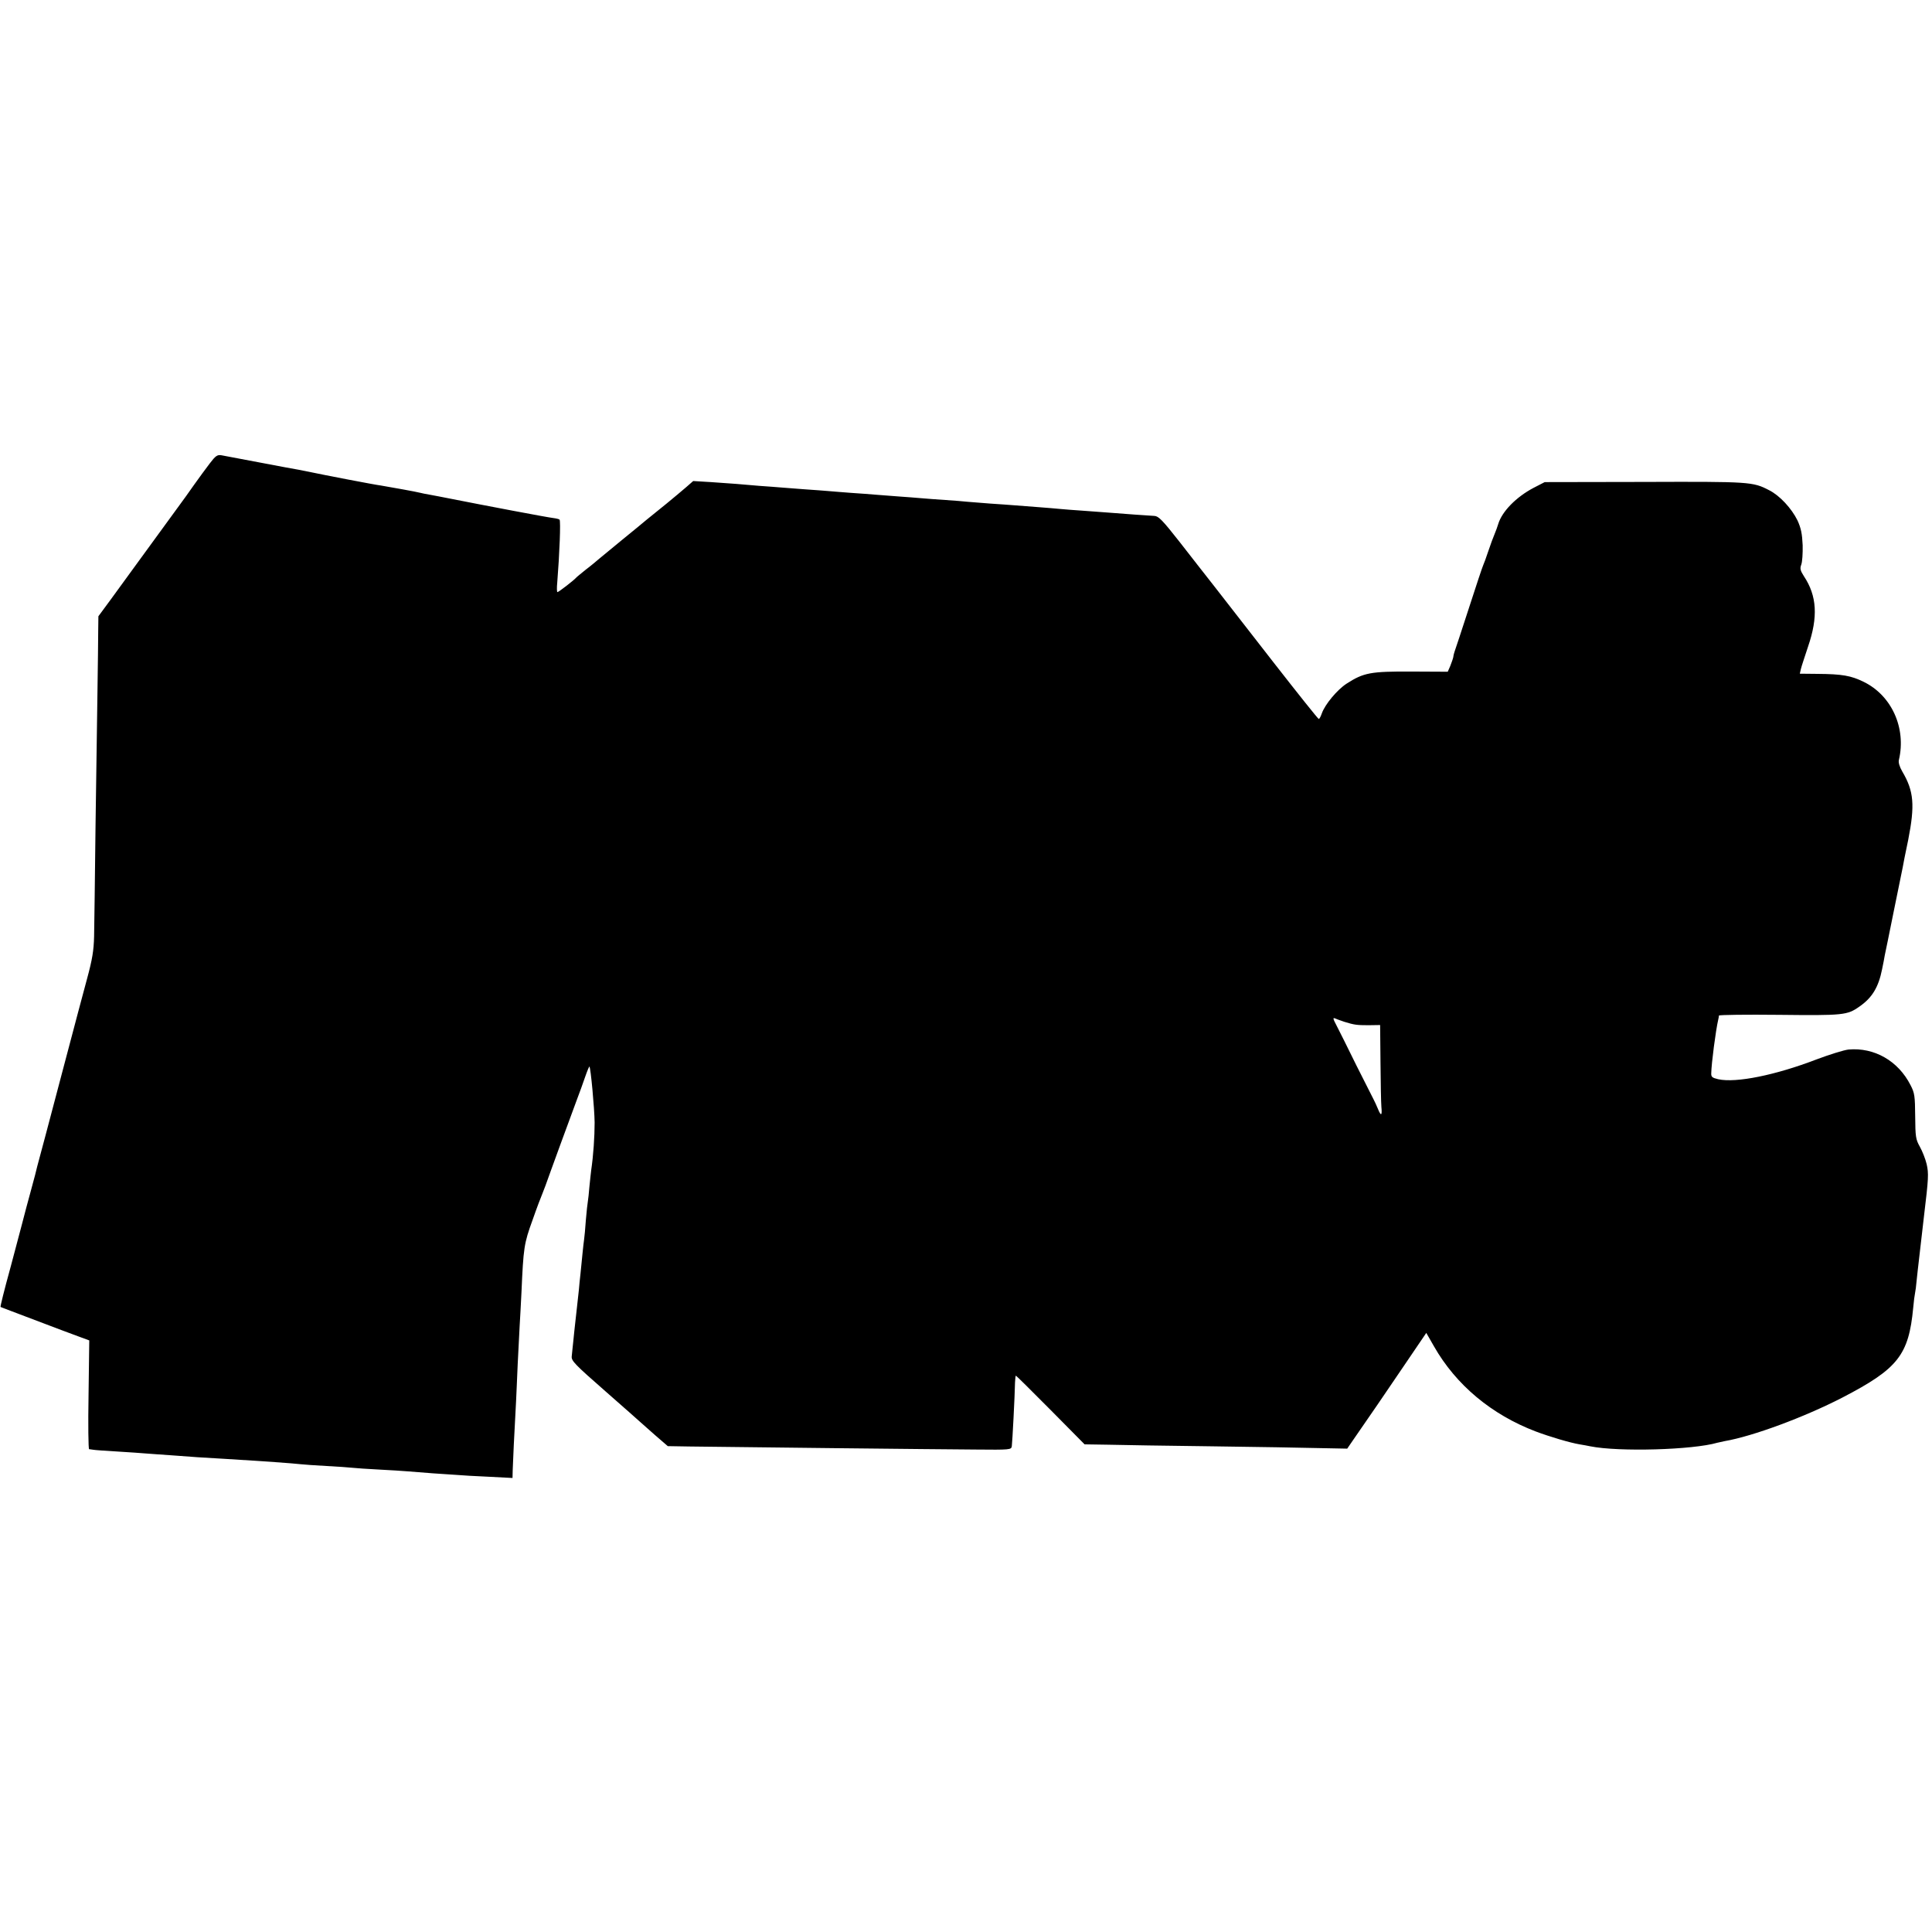
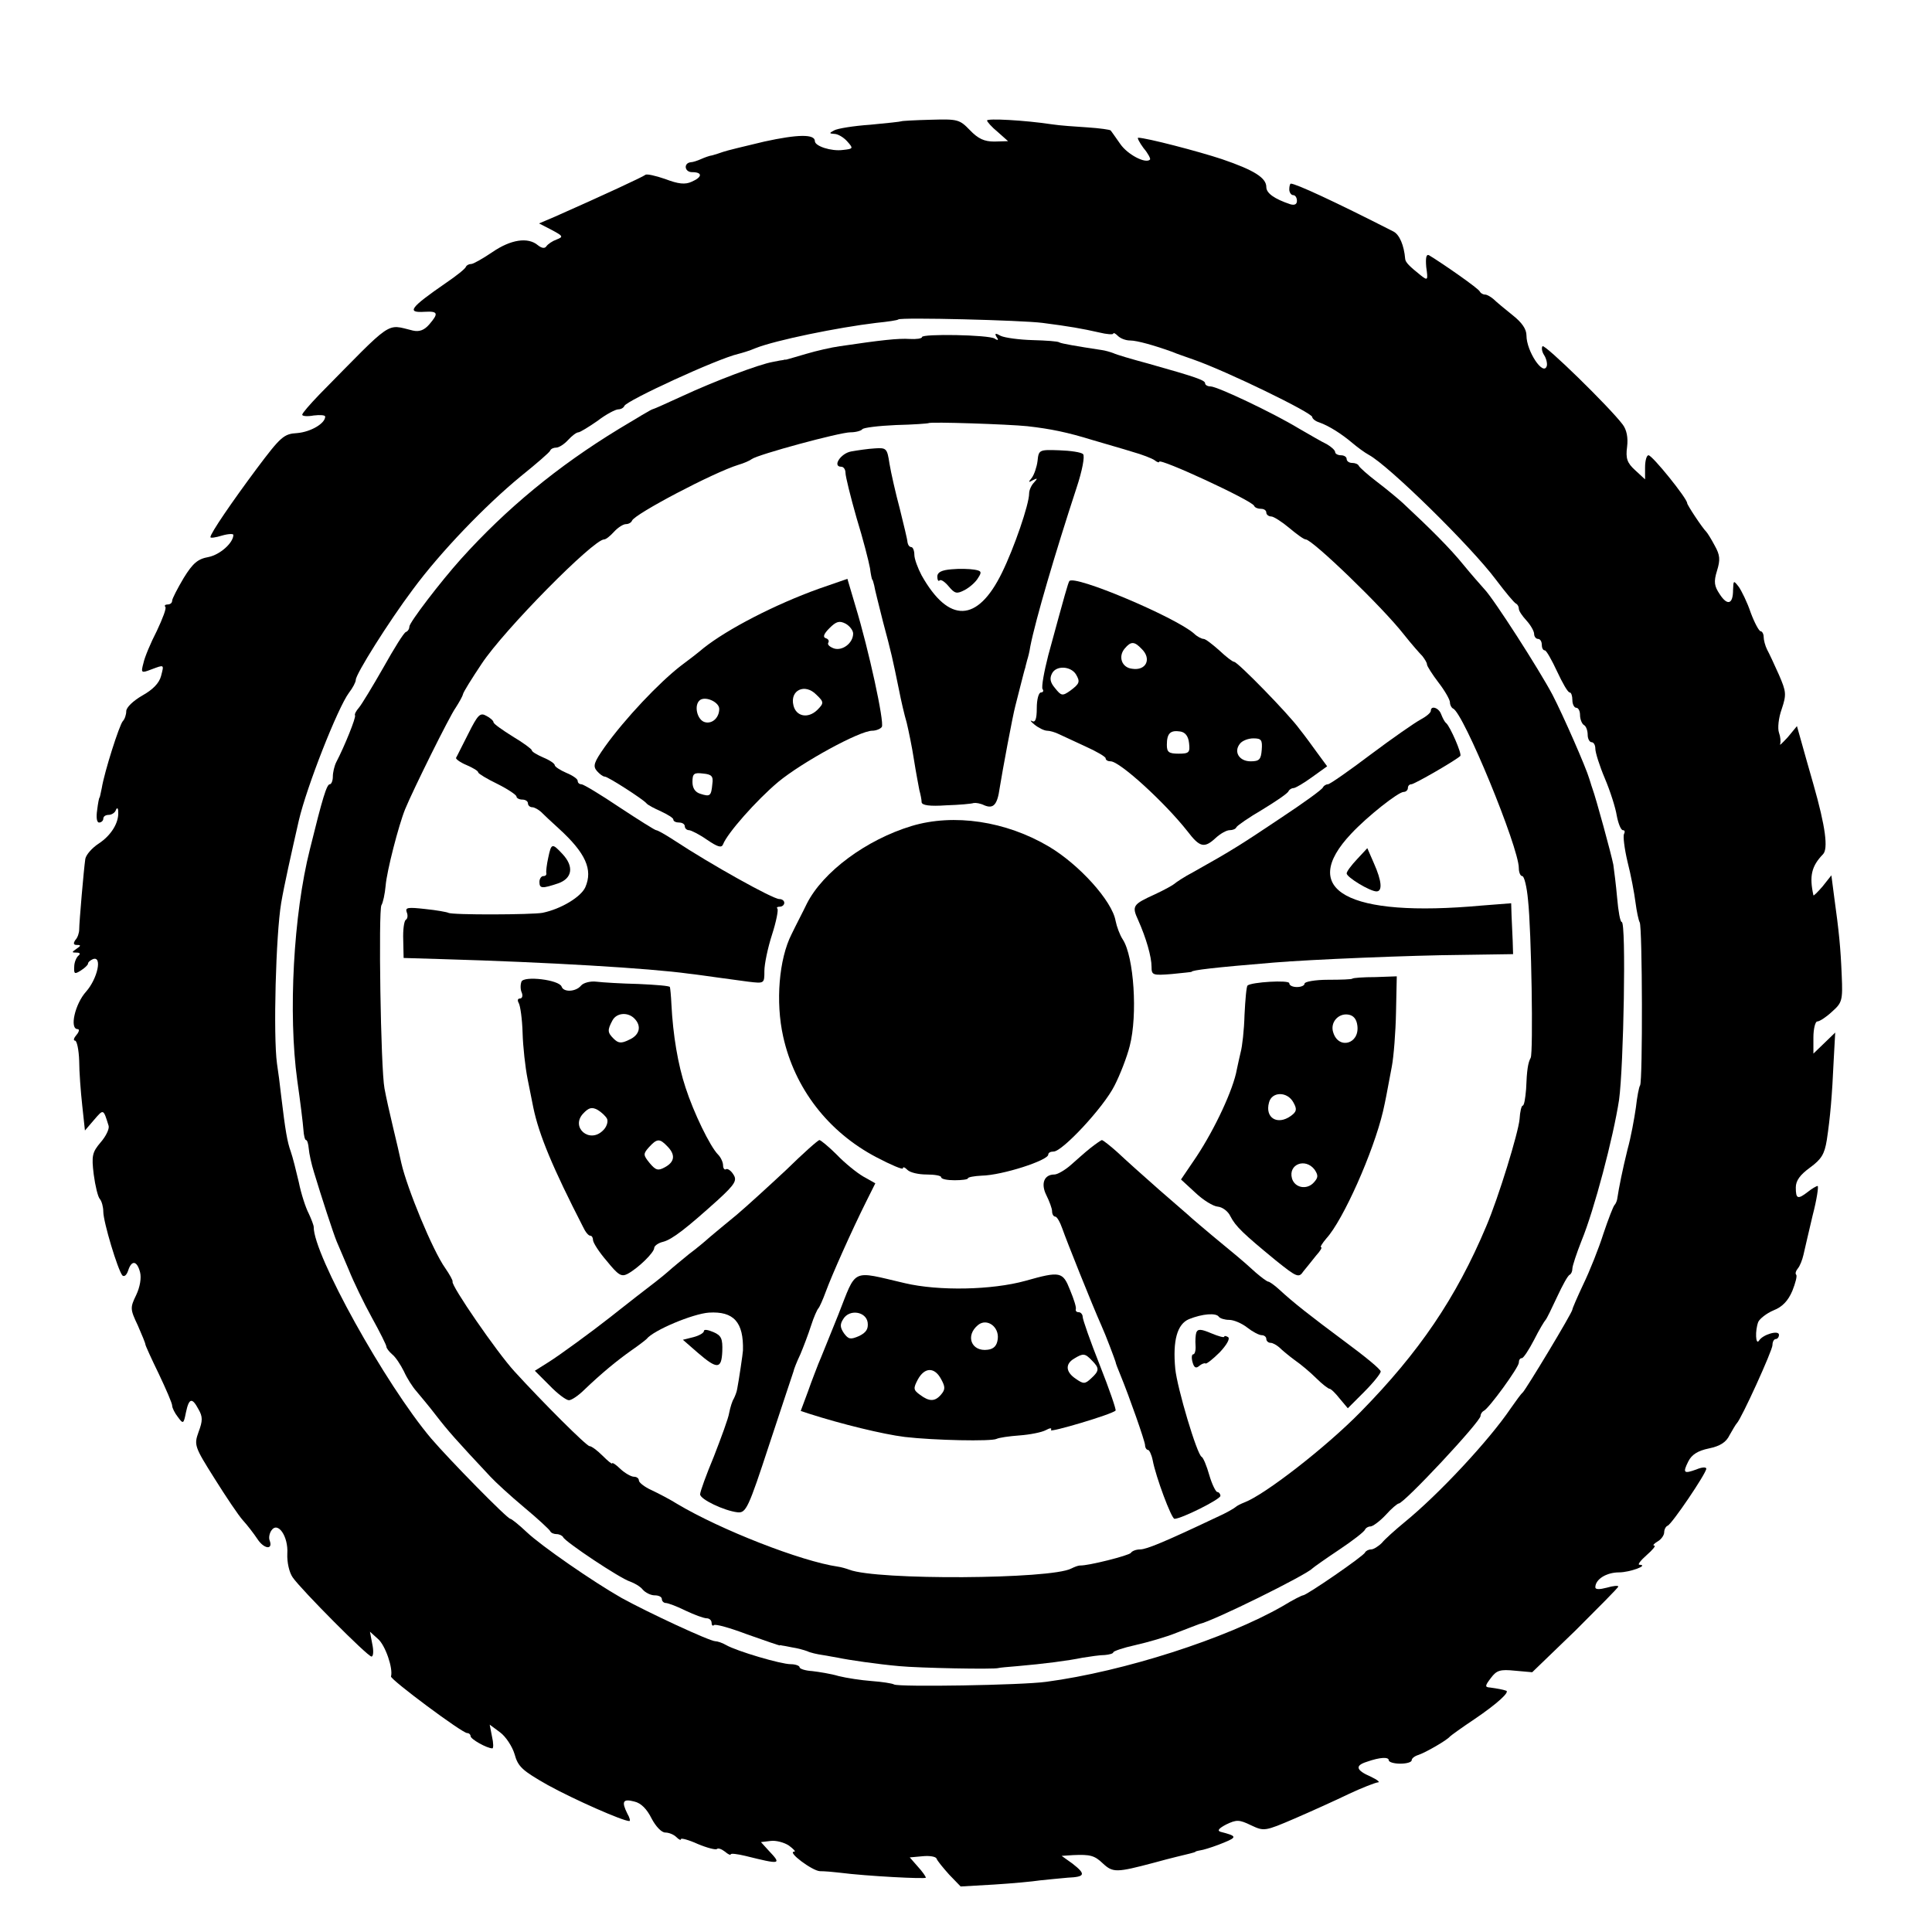
- <svg xmlns="http://www.w3.org/2000/svg" version="1.0" width="1080pt" height="1080pt" viewBox="0 0 1080 1080" preserveAspectRatio="xMidYMid meet">
-   <g transform="translate(0,1080) scale(0.1,-0.1)" fill="#000000" stroke="none">
-     <path d="M1173 8210 c-21 -27 -60 -81 -88 -120 -27 -39 -64 -90 -81 -113 -48 -66 -162 -222 -242 -332 -40 -55 -104 -143 -142 -195 l-70 -95 -1 -80 c0 -44 -2 -192 -4 -330 -2 -137 -7 -482 -11 -765 -3 -283 -7 -560 -8 -615 -2 -79 -10 -128 -39 -235 -45 -167 -67 -251 -72 -270 -6 -24 -111 -418 -160 -605 -52 -193 -53 -198 -59 -224 -3 -11 -14 -53 -25 -93 -11 -40 -34 -125 -50 -188 -17 -63 -44 -167 -61 -230 -37 -134 -59 -224 -57 -226 1 -1 47 -18 102 -39 239 -91 283 -107 337 -127 l57 -21 -4 -304 c-3 -167 -1 -303 3 -304 4 0 14 -2 22 -3 8 -2 69 -6 135 -10 66 -4 138 -9 160 -11 22 -2 85 -6 140 -10 55 -4 123 -9 150 -11 28 -2 95 -6 150 -9 229 -14 382 -25 425 -30 19 -2 85 -7 145 -10 61 -3 126 -8 145 -10 19 -2 87 -7 150 -10 63 -3 135 -8 160 -10 25 -2 88 -7 140 -11 52 -3 113 -8 135 -9 22 -2 101 -7 175 -10 l135 -7 1 43 c1 38 9 210 19 389 1 30 6 123 9 205 4 83 9 179 11 215 2 36 7 119 10 185 11 250 14 273 62 405 24 69 49 134 54 145 5 11 27 70 48 130 37 101 64 177 143 390 17 44 39 106 50 138 11 32 22 57 23 55 7 -7 28 -232 29 -313 0 -79 -7 -184 -19 -265 -2 -14 -6 -55 -10 -92 -3 -37 -7 -75 -9 -85 -2 -10 -7 -56 -11 -103 -3 -47 -8 -96 -10 -110 -4 -26 -12 -110 -20 -190 -3 -25 -7 -65 -9 -90 -3 -25 -8 -70 -11 -100 -3 -30 -8 -71 -10 -90 -2 -19 -7 -62 -10 -95 -3 -33 -8 -72 -9 -87 -3 -25 18 -46 188 -195 105 -92 193 -170 196 -173 3 -3 38 -34 79 -70 l74 -64 121 -2 c221 -3 1398 -16 1600 -17 192 -2 199 -1 202 18 3 20 17 287 18 357 1 21 3 38 5 38 2 0 89 -86 194 -192 l190 -192 131 -2 c72 -2 334 -6 581 -9 248 -3 519 -8 603 -10 l153 -3 35 51 c103 149 161 233 278 406 l129 190 43 -75 c123 -216 322 -382 569 -476 77 -29 191 -63 245 -72 19 -3 46 -8 60 -11 160 -32 573 -20 710 20 8 2 27 6 41 9 157 27 446 134 659 244 310 161 370 237 395 502 3 36 8 72 10 80 2 8 7 44 10 80 4 36 8 76 10 90 2 21 11 93 30 260 26 215 27 240 15 293 -7 29 -24 72 -38 97 -23 41 -25 55 -26 170 -1 113 -3 130 -26 174 -69 136 -203 212 -347 199 -26 -3 -106 -28 -178 -55 -229 -88 -450 -133 -550 -111 -34 8 -40 13 -39 34 1 54 25 239 39 299 2 8 4 19 4 23 1 4 152 6 337 4 359 -4 380 -2 448 46 71 49 107 108 127 209 6 29 13 64 15 78 3 14 26 124 50 245 25 121 47 231 50 245 2 14 16 84 31 155 38 194 32 272 -33 382 -15 26 -23 51 -19 65 42 179 -41 361 -198 437 -70 34 -118 43 -258 44 l-98 1 6 26 c3 14 22 70 40 125 57 166 50 284 -23 394 -20 31 -23 43 -15 64 6 15 9 64 8 109 -3 65 -9 95 -29 139 -33 67 -99 139 -159 169 -91 47 -106 48 -696 46 l-558 -1 -62 -32 c-97 -51 -177 -132 -198 -203 -4 -14 -13 -38 -20 -55 -7 -16 -23 -59 -35 -95 -12 -36 -25 -72 -29 -80 -4 -8 -40 -116 -80 -240 -40 -124 -76 -232 -79 -240 -3 -8 -7 -23 -8 -33 -2 -10 -10 -32 -17 -50 l-14 -32 -204 1 c-227 1 -266 -6 -362 -68 -52 -34 -120 -115 -138 -166 -6 -18 -14 -32 -17 -31 -4 0 -117 142 -252 315 -135 174 -283 364 -330 424 -47 59 -135 173 -197 252 -95 121 -117 143 -140 144 -26 1 -161 11 -263 19 -25 2 -85 6 -135 10 -49 3 -108 8 -130 10 -22 2 -76 7 -120 10 -44 3 -102 8 -130 10 -27 2 -90 7 -140 10 -49 4 -106 8 -126 10 -19 2 -76 7 -125 10 -49 3 -109 8 -134 10 -25 2 -83 7 -130 10 -47 4 -105 8 -130 10 -25 2 -85 7 -135 10 -49 4 -106 8 -125 10 -19 2 -80 6 -135 10 -55 4 -113 9 -130 10 -16 1 -70 6 -120 9 -49 4 -108 9 -130 11 -22 2 -85 6 -140 10 l-100 6 -40 -35 c-22 -19 -71 -60 -110 -92 -38 -31 -88 -71 -110 -89 -22 -19 -85 -70 -140 -115 -55 -45 -111 -92 -125 -103 -14 -12 -47 -40 -75 -61 -27 -22 -52 -42 -55 -46 -11 -13 -97 -80 -104 -80 -3 0 -4 24 -1 53 13 162 20 345 13 352 -2 3 -18 7 -34 9 -30 3 -393 72 -564 106 -52 10 -111 22 -130 25 -19 3 -42 8 -50 10 -16 5 -179 34 -221 41 -34 4 -329 61 -389 74 -25 5 -56 11 -70 14 -14 2 -110 20 -215 40 -104 20 -202 38 -217 41 -23 4 -33 -3 -65 -45z m6342 -3122 c55 -17 69 -19 135 -19 l65 1 2 -208 c1 -114 3 -226 5 -249 5 -51 -2 -55 -20 -10 -7 17 -18 41 -24 52 -6 11 -49 97 -96 190 -46 94 -95 192 -109 219 -23 44 -24 49 -7 42 10 -5 33 -12 49 -18z" />
+ <svg xmlns="http://www.w3.org/2000/svg" version="1.0" width="505pt" height="505pt" viewBox="0 0 505 505" preserveAspectRatio="xMidYMid meet">
+   <g transform="translate(0,505) scale(0.1,-0.1)" fill="#000000" stroke="none">
+     <path d="M2356 4733 c-1 -1 -38 -5 -81 -9 -44 -3 -87 -10 -95 -15 -13 -7 -13 -8 1 -9 9 0 24 -9 33 -19 17 -19 17 -20 -11 -23 -30 -4 -73 10 -73 23 0 19 -45 18 -132 -1 -51 -12 -100 -24 -108 -27 -8 -3 -21 -7 -28 -9 -8 -1 -21 -6 -30 -10 -9 -4 -21 -8 -26 -8 -20 -2 -17 -26 3 -26 28 0 27 -13 -1 -25 -17 -8 -35 -6 -69 7 -26 9 -49 14 -52 11 -6 -5 -109 -53 -238 -110 l-40 -17 33 -17 c30 -16 31 -18 13 -25 -11 -4 -23 -12 -27 -18 -4 -6 -12 -5 -22 3 -26 22 -71 15 -119 -18 -25 -17 -50 -31 -55 -31 -6 0 -12 -3 -14 -7 -1 -5 -25 -24 -53 -43 -94 -65 -103 -78 -55 -75 35 2 37 -4 12 -33 -13 -15 -26 -20 -43 -16 -71 17 -49 31 -244 -167 -25 -26 -45 -49 -45 -53 0 -4 14 -5 30 -2 17 2 30 1 30 -3 0 -18 -38 -40 -73 -43 -35 -2 -43 -9 -106 -93 -64 -86 -121 -169 -121 -179 0 -3 14 -1 30 4 17 5 30 5 30 2 0 -21 -35 -52 -65 -58 -28 -5 -41 -16 -65 -55 -16 -27 -30 -54 -30 -59 0 -6 -5 -10 -12 -10 -6 0 -9 -3 -6 -6 4 -3 -7 -31 -22 -63 -16 -31 -32 -69 -35 -84 -7 -26 -6 -27 20 -17 35 13 34 14 26 -17 -5 -19 -22 -36 -49 -51 -24 -14 -42 -31 -42 -41 0 -9 -4 -21 -9 -26 -9 -10 -48 -132 -55 -175 -3 -14 -5 -25 -6 -25 -1 0 -4 -15 -6 -32 -3 -20 -1 -33 5 -33 6 0 11 5 11 10 0 6 6 10 14 10 8 0 17 6 19 13 3 7 6 5 6 -5 2 -29 -19 -62 -51 -83 -17 -11 -33 -29 -35 -40 -4 -27 -16 -166 -16 -185 0 -8 -4 -21 -10 -27 -6 -9 -5 -13 4 -13 11 0 11 -2 -1 -10 -13 -9 -13 -10 0 -10 9 0 11 -3 5 -8 -5 -4 -11 -17 -11 -29 -1 -19 1 -20 17 -10 11 7 19 15 19 18 0 4 6 9 13 12 25 9 12 -51 -18 -85 -29 -32 -44 -98 -22 -98 5 0 4 -7 -3 -15 -7 -8 -9 -15 -4 -15 5 0 10 -24 11 -53 0 -28 4 -81 8 -117 l7 -65 24 28 c25 29 24 29 38 -16 2 -8 -7 -27 -21 -43 -22 -26 -24 -35 -18 -84 4 -30 11 -59 16 -64 5 -6 9 -21 9 -33 0 -27 38 -153 50 -167 5 -4 11 1 15 13 9 28 23 26 31 -4 4 -15 0 -39 -10 -60 -16 -33 -16 -37 4 -79 11 -25 20 -47 20 -50 0 -3 16 -38 35 -77 19 -40 35 -77 35 -83 0 -6 7 -20 15 -30 14 -19 15 -18 21 12 8 38 16 40 33 8 11 -19 11 -30 0 -59 -12 -34 -11 -38 42 -122 30 -48 63 -97 74 -109 11 -12 28 -34 38 -49 17 -26 41 -29 32 -4 -3 7 -1 18 4 26 17 26 45 -15 42 -60 -1 -23 5 -49 14 -62 22 -32 196 -207 206 -207 5 0 6 15 2 33 l-6 32 21 -19 c19 -16 40 -77 34 -98 -2 -8 186 -148 199 -148 5 0 9 -4 9 -8 0 -8 43 -32 57 -32 3 0 3 14 -1 31 l-6 31 27 -20 c15 -11 32 -37 38 -57 9 -33 20 -43 87 -81 69 -38 196 -94 213 -94 3 0 1 9 -5 19 -16 32 -12 40 18 32 18 -4 33 -20 45 -44 11 -21 26 -37 36 -37 9 0 22 -5 29 -12 7 -7 12 -9 12 -5 0 3 20 -2 44 -13 24 -10 47 -16 50 -13 3 3 12 0 21 -7 8 -7 15 -10 15 -7 0 3 17 1 38 -4 93 -23 96 -23 61 14 l-20 22 25 3 c14 2 36 -4 48 -12 12 -9 19 -16 14 -16 -20 0 47 -50 67 -51 12 0 36 -2 52 -4 70 -9 225 -17 225 -13 0 3 -9 16 -21 29 l-21 24 33 3 c19 2 35 -1 37 -6 2 -6 17 -24 33 -42 l30 -31 87 5 c48 3 102 8 121 11 18 2 51 5 72 7 46 2 48 9 12 37 l-28 20 30 2 c45 2 56 -1 78 -22 26 -24 35 -24 133 2 43 12 86 22 94 24 8 2 15 4 15 5 0 1 9 3 20 5 12 3 36 11 55 19 34 14 33 17 -10 28 -9 3 -4 9 15 19 27 13 34 13 65 -2 34 -16 36 -16 115 18 44 19 108 48 141 64 34 16 68 29 75 30 8 0 -1 7 -18 15 -39 17 -42 29 -10 39 34 12 57 13 57 4 0 -5 14 -9 30 -9 17 0 30 4 30 9 0 5 8 11 18 14 18 6 74 38 82 48 3 3 32 24 65 46 59 40 94 72 81 74 -3 1 -10 3 -16 4 -5 1 -17 3 -25 4 -14 1 -14 4 2 25 15 20 24 23 63 19 l45 -4 113 109 c61 61 112 112 112 115 0 3 -13 2 -30 -3 -19 -5 -30 -5 -30 1 0 21 29 39 62 39 28 0 80 19 53 20 -5 0 3 11 19 25 16 14 25 25 20 25 -5 0 -1 5 9 11 9 5 17 16 17 24 0 7 4 15 9 17 11 4 101 137 101 149 0 5 -12 4 -26 -2 -33 -12 -36 -9 -21 21 9 18 25 28 54 34 29 6 45 16 54 35 8 14 16 28 19 31 12 12 93 190 93 204 0 9 4 16 9 16 4 0 8 5 8 11 0 13 -42 1 -52 -15 -9 -14 -11 26 -2 49 4 8 21 22 40 30 23 9 38 25 49 51 8 20 13 39 10 42 -3 3 -1 10 4 16 6 7 12 23 15 36 3 14 14 60 24 103 11 42 16 77 13 77 -3 0 -15 -7 -25 -15 -27 -21 -32 -19 -32 11 0 18 11 33 37 52 30 22 38 35 44 72 9 59 14 118 18 208 l4 73 -29 -28 -28 -27 0 42 c0 23 5 42 10 42 6 0 23 11 38 25 27 24 29 29 26 96 -3 73 -7 113 -20 207 l-7 54 -23 -29 c-13 -15 -24 -26 -24 -23 -11 50 -5 76 25 107 14 14 7 71 -25 183 -12 41 -26 92 -32 113 l-11 39 -24 -29 c-14 -15 -22 -23 -20 -18 2 6 1 19 -3 30 -4 11 -1 39 7 61 13 39 12 46 -7 90 -12 27 -26 57 -31 66 -5 10 -9 25 -9 33 0 8 -4 15 -8 15 -4 0 -16 22 -26 49 -9 27 -24 57 -31 67 -14 18 -14 17 -15 -8 0 -38 -15 -42 -35 -11 -14 21 -16 32 -7 61 9 29 8 41 -6 66 -9 17 -19 33 -22 36 -11 11 -50 70 -50 75 0 12 -91 125 -101 125 -5 0 -9 -14 -9 -32 l0 -31 -26 24 c-21 19 -25 31 -21 61 3 24 -1 45 -12 59 -35 46 -203 210 -209 204 -3 -3 -2 -14 4 -23 6 -9 9 -23 7 -29 -9 -27 -53 39 -53 80 0 17 -12 34 -36 53 -20 16 -43 35 -50 42 -7 6 -17 12 -22 12 -6 0 -12 4 -14 8 -2 7 -95 72 -133 95 -7 3 -9 -7 -7 -31 5 -35 4 -36 -14 -22 -30 24 -40 34 -41 43 -3 36 -15 64 -31 72 -157 80 -255 125 -268 125 -2 0 -4 -7 -4 -15 0 -8 5 -15 10 -15 6 0 10 -7 10 -15 0 -9 -6 -12 -17 -9 -42 14 -63 29 -63 45 0 24 -31 44 -116 73 -60 20 -198 56 -219 56 -3 0 3 -12 14 -27 12 -14 19 -28 17 -30 -11 -12 -59 13 -78 41 -12 17 -23 33 -25 35 -1 2 -29 6 -60 8 -32 2 -74 5 -93 8 -73 11 -170 16 -170 10 0 -3 12 -17 28 -30 l27 -24 -36 -1 c-26 0 -42 7 -64 30 -27 28 -32 29 -102 27 -41 -1 -76 -3 -77 -4z m369 -527 c70 -9 104 -15 148 -25 20 -5 37 -6 37 -3 0 3 5 1 12 -6 7 -7 21 -12 32 -12 18 0 64 -13 111 -30 11 -5 36 -13 55 -20 86 -30 310 -139 310 -150 0 -4 8 -11 18 -14 26 -9 60 -31 87 -54 13 -11 32 -25 43 -31 52 -28 267 -239 332 -326 25 -33 48 -61 53 -63 4 -2 7 -8 7 -13 0 -6 9 -19 20 -31 11 -12 20 -28 20 -35 0 -7 5 -13 10 -13 6 0 10 -7 10 -15 0 -8 3 -15 8 -15 4 0 18 -25 32 -55 14 -30 28 -55 33 -55 4 0 7 -9 7 -20 0 -11 5 -20 10 -20 6 0 10 -9 10 -19 0 -11 5 -23 10 -26 6 -3 10 -15 10 -26 0 -10 5 -19 10 -19 6 0 10 -8 10 -17 0 -10 11 -45 25 -78 14 -33 28 -77 31 -97 4 -21 11 -38 16 -38 5 0 6 -4 3 -10 -3 -5 1 -38 9 -72 9 -35 18 -83 21 -107 3 -23 8 -47 11 -52 7 -12 8 -414 1 -426 -3 -4 -8 -31 -11 -58 -4 -28 -13 -78 -22 -110 -13 -53 -22 -97 -27 -130 -1 -5 -4 -12 -7 -15 -3 -3 -16 -36 -29 -75 -12 -38 -36 -98 -52 -131 -16 -34 -29 -64 -29 -67 0 -8 -122 -210 -130 -217 -4 -3 -17 -21 -31 -41 -56 -83 -188 -225 -279 -299 -23 -19 -50 -43 -58 -53 -9 -9 -22 -17 -28 -17 -7 0 -14 -4 -16 -8 -3 -9 -153 -112 -162 -112 -3 0 -27 -12 -53 -28 -148 -85 -415 -171 -618 -198 -64 -9 -386 -14 -398 -7 -5 3 -32 7 -59 9 -27 2 -66 8 -86 13 -20 6 -52 11 -69 13 -18 1 -33 6 -33 10 0 4 -11 8 -23 8 -26 0 -141 34 -169 50 -10 6 -23 10 -28 10 -15 0 -176 75 -245 113 -74 42 -210 136 -248 172 -20 19 -40 35 -43 35 -8 0 -159 154 -207 210 -120 142 -308 481 -307 553 0 4 -6 20 -13 35 -8 15 -20 52 -26 82 -7 30 -16 66 -21 80 -9 25 -14 53 -25 145 -3 28 -8 66 -11 85 -10 73 -3 337 11 420 8 47 26 127 46 215 21 90 102 295 131 334 10 13 18 28 18 34 0 15 86 152 149 236 73 99 190 220 281 295 41 33 77 64 78 68 2 5 9 8 16 8 7 0 21 9 31 20 10 11 22 20 27 20 4 0 27 14 50 30 22 17 47 30 54 30 7 0 14 4 16 9 6 14 242 123 298 136 8 2 29 8 45 15 53 21 215 54 315 66 30 3 57 7 58 9 6 6 323 -2 377 -9z" />
+     <path d="M2410 4169 c0 -4 -15 -6 -32 -5 -30 2 -75 -3 -183 -19 -22 -3 -61 -12 -88 -20 -26 -8 -49 -14 -52 -15 -3 0 -6 0 -7 -1 -2 0 -14 -2 -28 -5 -35 -6 -152 -50 -238 -90 -41 -19 -75 -34 -77 -34 -2 0 -41 -23 -87 -51 -161 -98 -295 -209 -413 -340 -53 -59 -135 -166 -135 -177 0 -6 -4 -12 -9 -14 -5 -1 -31 -43 -59 -93 -28 -49 -57 -97 -64 -105 -7 -8 -12 -17 -10 -20 3 -5 -27 -80 -49 -122 -5 -10 -9 -27 -9 -38 0 -11 -4 -20 -8 -20 -8 0 -19 -36 -52 -170 -43 -170 -57 -430 -33 -604 8 -56 15 -113 16 -128 1 -16 4 -28 7 -28 3 0 6 -10 7 -22 1 -13 7 -41 14 -63 19 -63 50 -158 59 -180 5 -11 19 -45 32 -75 12 -30 39 -86 60 -124 21 -38 38 -72 38 -76 0 -4 7 -13 15 -20 9 -7 22 -27 31 -45 8 -18 23 -41 32 -51 9 -11 33 -39 52 -64 31 -40 52 -64 142 -160 13 -14 52 -50 88 -80 36 -30 66 -58 68 -62 2 -5 10 -8 17 -8 7 0 15 -4 17 -8 5 -12 149 -108 175 -116 11 -4 27 -13 33 -21 7 -8 21 -15 31 -15 11 0 19 -4 19 -10 0 -5 5 -10 10 -10 6 0 30 -9 52 -20 23 -11 48 -20 55 -20 7 0 13 -5 13 -12 0 -6 3 -9 6 -6 3 4 42 -7 87 -24 45 -16 83 -29 85 -29 1 1 3 1 5 0 1 0 13 -2 27 -5 14 -2 32 -7 40 -10 8 -4 26 -8 40 -10 14 -2 32 -6 40 -7 28 -6 104 -17 160 -22 51 -5 249 -9 260 -5 3 1 25 3 50 5 69 6 131 14 170 22 19 3 45 7 58 7 12 1 22 4 22 7 0 3 26 12 58 19 31 7 80 21 107 32 28 11 55 21 60 23 37 8 279 128 295 145 3 3 34 25 70 49 36 24 67 48 68 53 2 4 8 8 14 8 6 0 24 13 40 30 15 17 31 30 34 30 14 0 214 214 214 229 0 5 4 11 8 13 13 5 92 114 92 126 0 7 3 12 8 12 4 0 18 21 32 48 13 26 27 49 30 52 3 3 16 30 30 60 14 30 28 56 33 58 4 2 7 9 7 16 0 7 11 40 24 73 33 80 83 270 98 368 12 87 19 465 7 465 -4 0 -9 28 -12 63 -3 34 -8 73 -10 87 -5 26 -45 173 -55 200 -3 8 -6 20 -8 25 -8 28 -68 165 -96 219 -35 66 -153 250 -178 276 -8 9 -33 37 -55 64 -35 43 -85 93 -158 161 -12 11 -42 36 -67 55 -25 19 -46 38 -48 42 -2 5 -10 8 -18 8 -8 0 -14 5 -14 10 0 6 -7 10 -15 10 -8 0 -15 4 -15 8 0 5 -10 14 -22 21 -13 6 -45 25 -73 41 -66 40 -213 110 -231 110 -8 0 -14 4 -14 8 0 8 -22 16 -150 52 -41 11 -82 23 -90 27 -8 3 -22 7 -30 8 -66 10 -106 17 -111 20 -3 3 -35 5 -70 6 -35 1 -72 6 -83 11 -14 8 -17 7 -11 -3 6 -8 4 -10 -5 -4 -16 10 -190 13 -190 4z m275 -233 c62 -7 105 -16 170 -36 33 -10 80 -23 105 -31 25 -7 51 -17 58 -22 6 -5 12 -7 12 -4 0 11 242 -101 248 -115 2 -5 10 -8 18 -8 8 0 14 -4 14 -10 0 -5 6 -10 13 -10 6 0 28 -14 47 -30 19 -16 38 -30 43 -30 17 0 201 -177 257 -249 19 -24 41 -49 48 -56 6 -8 12 -17 12 -22 0 -4 14 -26 30 -47 17 -22 30 -45 30 -52 0 -7 4 -14 8 -16 27 -10 172 -363 172 -417 0 -11 4 -21 9 -21 5 0 12 -28 15 -62 9 -80 14 -400 7 -413 -7 -13 -10 -31 -12 -82 -2 -24 -5 -43 -9 -43 -3 0 -7 -16 -8 -35 -3 -35 -55 -205 -87 -280 -79 -188 -176 -330 -328 -485 -91 -93 -251 -217 -304 -237 -10 -4 -20 -9 -23 -12 -3 -3 -25 -16 -50 -27 -133 -63 -183 -84 -200 -84 -10 0 -21 -4 -24 -9 -5 -7 -112 -34 -133 -33 -5 0 -15 -4 -23 -8 -53 -28 -508 -31 -580 -3 -8 3 -22 7 -30 8 -96 14 -306 96 -420 164 -19 12 -50 28 -67 36 -18 8 -33 20 -33 25 0 6 -6 10 -13 10 -7 0 -23 9 -35 20 -12 12 -22 18 -22 15 0 -3 -11 6 -25 20 -14 14 -29 25 -34 25 -8 0 -123 115 -196 195 -46 50 -167 226 -162 235 1 3 -8 19 -19 35 -33 46 -100 209 -115 275 -4 19 -14 62 -22 95 -8 33 -18 78 -22 100 -10 53 -16 465 -8 479 4 6 9 29 11 51 3 38 34 158 51 200 21 51 116 243 132 265 9 14 18 30 19 35 1 6 23 41 49 80 58 88 292 325 320 325 5 0 16 9 26 20 10 11 24 20 31 20 7 0 14 4 16 9 6 17 213 126 278 146 14 4 30 11 35 15 16 12 230 70 258 70 14 0 28 4 31 8 2 4 42 9 88 11 45 1 84 4 85 5 4 4 210 -3 258 -8z" />
+     <path d="M2225 3870 c-28 -5 -50 -40 -26 -40 6 0 11 -7 11 -16 0 -9 13 -62 29 -118 17 -55 32 -114 35 -131 2 -16 5 -30 6 -30 1 0 3 -7 5 -15 1 -8 12 -51 23 -95 22 -82 25 -96 42 -179 5 -26 14 -65 20 -85 5 -21 14 -64 19 -97 5 -32 12 -68 14 -79 3 -11 6 -25 6 -32 1 -8 21 -11 64 -8 34 1 67 4 72 6 6 1 18 -1 28 -6 24 -10 34 2 40 45 7 44 34 189 41 215 3 11 9 36 14 55 5 19 10 40 12 45 1 6 4 15 5 20 2 6 6 21 8 35 14 71 65 244 121 415 15 45 22 83 17 88 -5 5 -33 9 -62 10 -53 2 -54 1 -57 -28 -2 -16 -9 -36 -15 -44 -10 -12 -9 -13 3 -6 12 6 13 5 3 -6 -7 -7 -13 -20 -13 -29 0 -28 -39 -142 -71 -207 -64 -131 -139 -133 -210 -7 -10 19 -19 43 -19 54 0 11 -4 20 -8 20 -5 0 -9 6 -10 13 0 6 -10 46 -20 87 -11 41 -23 94 -27 118 -6 40 -8 42 -38 40 -18 -1 -45 -5 -62 -8z" />
+     <path d="M2488 3562 c-27 -2 -38 -8 -38 -19 0 -9 3 -14 6 -10 4 3 14 -4 24 -16 16 -19 21 -20 42 -9 13 7 29 21 35 32 10 15 8 18 -10 21 -12 2 -39 3 -59 1z" />
+     <path d="M2140 3511 c-114 -41 -238 -105 -301 -155 -14 -12 -40 -32 -59 -46 -57 -44 -146 -138 -199 -212 -28 -40 -32 -50 -21 -63 7 -8 16 -15 21 -15 8 0 100 -59 109 -70 3 -4 20 -13 38 -21 17 -8 32 -17 32 -21 0 -5 7 -8 15 -8 8 0 15 -4 15 -10 0 -5 5 -10 11 -10 5 0 27 -11 47 -25 28 -19 38 -22 42 -12 11 29 87 115 144 163 63 52 213 134 246 134 10 0 22 5 25 10 7 12 -34 201 -69 316 l-21 71 -75 -26z m90 -117 c0 -25 -28 -46 -50 -39 -11 4 -18 10 -15 15 3 5 0 10 -7 12 -8 3 -4 12 10 26 18 18 26 20 42 12 11 -6 20 -18 20 -26z m-96 -160 c20 -19 20 -22 2 -40 -24 -23 -55 -17 -62 12 -10 40 30 59 60 28z m-254 -37 c0 -22 -17 -39 -36 -35 -22 4 -32 47 -13 59 16 9 49 -7 49 -24z m-18 -196 c-3 -32 -6 -34 -31 -26 -14 4 -21 15 -21 31 0 22 4 25 28 22 22 -2 27 -7 24 -27z" />
+     <path d="M2795 3531 c-4 -8 -9 -25 -55 -194 -11 -43 -18 -82 -15 -88 4 -5 1 -9 -4 -9 -6 0 -11 -18 -11 -41 0 -29 -4 -38 -12 -34 -7 4 -4 -1 6 -9 11 -9 26 -16 33 -16 7 0 21 -4 31 -9 9 -4 41 -19 69 -32 29 -13 53 -27 53 -31 0 -5 6 -8 13 -8 24 0 142 -108 201 -183 32 -42 44 -45 74 -17 12 11 28 20 36 20 8 0 16 3 18 8 2 4 32 25 68 46 36 22 67 43 68 48 2 4 8 8 13 8 5 0 27 13 49 29 l39 28 -25 34 c-13 18 -34 47 -47 63 -28 39 -162 176 -171 176 -4 0 -21 13 -39 30 -18 16 -36 30 -41 30 -5 0 -17 6 -25 14 -49 43 -314 155 -326 137z m189 -177 c27 -26 12 -58 -25 -52 -27 3 -37 32 -19 53 16 19 25 19 44 -1z m-172 -66 c12 -20 10 -25 -14 -43 -21 -15 -24 -14 -40 6 -13 15 -15 26 -8 39 11 21 48 19 62 -2z m296 -180 c3 -25 0 -28 -27 -28 -26 0 -31 4 -31 23 0 30 9 39 35 35 13 -2 21 -12 23 -30z m190 -18 c-2 -25 -6 -30 -29 -30 -30 0 -45 25 -28 46 6 8 22 14 35 14 21 0 24 -4 22 -30z" />
+     <path d="M3740 3192 c0 -5 -12 -15 -27 -23 -15 -8 -74 -49 -130 -91 -57 -43 -107 -78 -112 -78 -5 0 -11 -4 -13 -8 -1 -5 -51 -41 -110 -80 -103 -69 -128 -85 -228 -141 -25 -13 -47 -28 -50 -31 -3 -3 -26 -16 -52 -28 -57 -26 -60 -30 -43 -67 21 -47 35 -96 35 -122 0 -22 3 -23 53 -19 28 3 52 5 52 6 0 4 57 11 215 24 95 8 361 19 490 20 l135 2 -1 34 c-1 19 -2 49 -3 67 l-1 32 -77 -6 c-351 -32 -481 40 -341 188 42 45 123 109 137 109 6 0 11 5 11 10 0 6 4 10 9 10 8 0 117 63 128 74 5 5 -27 78 -37 86 -4 3 -9 13 -13 23 -6 17 -27 24 -27 9z" />
+     <path d="M1224 3132 c-16 -31 -30 -60 -32 -63 -1 -3 11 -12 28 -19 16 -7 30 -15 30 -19 0 -3 23 -17 50 -30 28 -14 50 -29 50 -33 0 -4 7 -8 15 -8 8 0 15 -4 15 -10 0 -5 5 -10 11 -10 6 0 16 -6 23 -12 7 -7 28 -27 47 -44 70 -64 89 -107 69 -153 -11 -25 -63 -57 -112 -67 -27 -5 -236 -6 -246 0 -4 2 -31 7 -61 10 -45 5 -52 4 -48 -8 4 -9 2 -18 -2 -20 -5 -3 -8 -27 -7 -53 l1 -47 100 -3 c278 -8 544 -24 645 -38 19 -2 53 -7 75 -10 22 -3 59 -8 81 -11 42 -5 42 -5 42 28 0 18 9 61 20 95 11 34 17 65 14 68 -3 3 0 5 6 5 7 0 12 5 12 10 0 6 -6 10 -13 10 -17 0 -180 91 -274 153 -23 15 -44 27 -48 27 -3 0 -46 27 -96 60 -49 33 -94 60 -99 60 -6 0 -10 4 -10 9 0 5 -13 14 -30 21 -16 7 -30 16 -30 20 0 4 -13 13 -30 20 -16 7 -30 15 -30 19 0 3 -23 20 -50 36 -27 17 -50 33 -50 37 0 4 -9 12 -19 17 -16 9 -22 3 -47 -47z" />
+     <path d="M2383 2891 c-119 -36 -232 -120 -274 -203 -10 -21 -29 -57 -40 -80 -33 -65 -42 -177 -22 -267 30 -136 118 -250 244 -316 38 -20 69 -33 69 -29 0 5 5 3 12 -4 7 -7 29 -12 50 -12 21 0 38 -3 38 -7 0 -5 16 -8 35 -8 19 0 35 2 35 5 0 3 16 6 36 7 54 1 174 40 174 55 0 5 6 8 14 8 23 0 131 116 159 172 15 29 33 76 40 104 21 81 11 233 -18 278 -8 12 -16 34 -19 49 -9 52 -95 147 -174 194 -113 67 -249 87 -359 54z" />
+     <path d="M1433 2808 c-4 -18 -6 -36 -5 -40 1 -5 -2 -8 -8 -8 -5 0 -10 -7 -10 -15 0 -18 7 -18 49 -4 37 13 42 44 11 77 -27 29 -29 28 -37 -10z" />
+     <path d="M3547 2804 c-15 -16 -27 -32 -27 -37 0 -10 61 -47 78 -47 16 0 14 27 -7 74 l-17 39 -27 -29z" />
+     <path d="M1363 2484 c-3 -8 -3 -21 1 -29 3 -8 1 -15 -5 -15 -6 0 -7 -5 -3 -12 4 -7 9 -42 10 -78 1 -36 7 -90 13 -120 6 -30 13 -64 15 -75 15 -72 51 -158 130 -312 6 -13 14 -23 19 -23 4 0 7 -5 7 -11 0 -7 16 -32 36 -55 30 -37 38 -42 54 -34 28 15 70 56 70 68 0 5 10 13 23 16 24 6 62 36 143 109 46 42 51 52 41 67 -6 10 -15 16 -19 14 -4 -3 -8 2 -8 10 0 8 -6 21 -13 28 -21 21 -64 110 -85 175 -20 60 -33 138 -37 218 -1 22 -3 42 -4 45 0 3 -37 6 -82 8 -44 1 -94 4 -110 6 -16 2 -34 -3 -40 -10 -14 -17 -46 -18 -51 -3 -6 18 -99 29 -105 13z m295 -96 c20 -20 14 -44 -14 -56 -20 -10 -28 -9 -40 3 -16 16 -17 22 -3 48 11 20 40 22 57 5z m-71 -263 c3 -8 -2 -22 -11 -30 -35 -35 -85 8 -52 44 15 16 23 18 38 10 10 -6 22 -17 25 -24z m157 -71 c22 -22 20 -41 -6 -55 -18 -10 -24 -8 -40 11 -17 21 -17 24 -2 41 21 23 28 24 48 3z" />
+     <path d="M3535 2492 c-1 -2 -30 -3 -64 -3 -33 0 -61 -5 -61 -10 0 -5 -9 -9 -20 -9 -11 0 -20 4 -20 10 0 9 -99 3 -109 -6 -3 -2 -6 -37 -8 -77 -1 -39 -6 -83 -10 -97 -3 -14 -8 -34 -10 -45 -9 -52 -57 -155 -106 -229 l-40 -59 38 -35 c20 -19 46 -35 58 -36 12 -1 27 -12 33 -25 14 -27 33 -45 118 -115 56 -45 61 -47 73 -29 8 10 23 28 33 41 11 12 17 22 13 22 -3 0 3 10 14 23 44 48 123 226 148 332 7 31 8 37 23 117 5 26 10 90 11 142 l2 94 -56 -2 c-31 0 -58 -2 -60 -4z m13 -123 c6 -48 -49 -63 -63 -18 -9 26 13 51 39 47 14 -2 22 -12 24 -29z m-167 -201 c10 -18 8 -24 -7 -35 -35 -25 -68 -5 -57 35 7 29 48 30 64 0z m55 -175 c10 -15 10 -21 -2 -34 -18 -20 -50 -14 -57 11 -10 37 35 54 59 23z" />
+     <path d="M2055 1992 c-45 -42 -103 -95 -129 -117 -27 -22 -58 -48 -70 -58 -11 -10 -36 -31 -55 -45 -18 -15 -43 -35 -55 -46 -11 -10 -48 -39 -81 -64 -33 -26 -64 -50 -70 -55 -47 -37 -133 -100 -162 -118 l-35 -22 38 -38 c21 -22 44 -39 51 -39 7 0 25 12 41 28 45 43 84 75 122 102 19 13 37 27 40 30 18 23 121 66 163 69 65 4 91 -25 89 -99 0 -6 -11 -80 -15 -100 -1 -8 -6 -20 -9 -26 -4 -6 -9 -22 -12 -37 -2 -14 -21 -65 -40 -114 -20 -48 -36 -92 -36 -99 0 -13 63 -43 98 -47 22 -2 28 10 83 178 33 99 61 185 63 190 1 6 9 26 18 45 8 19 21 53 28 75 7 22 16 42 19 45 3 3 12 23 20 45 15 41 67 158 106 236 l23 46 -32 18 c-17 10 -48 35 -69 57 -21 21 -42 38 -45 38 -4 0 -43 -35 -87 -78z" />
+     <path d="M2850 2049 c-14 -11 -37 -32 -52 -45 -15 -13 -34 -24 -42 -24 -27 0 -36 -24 -21 -54 8 -16 15 -35 15 -42 0 -8 4 -14 8 -14 5 0 13 -15 19 -32 10 -29 77 -197 102 -253 11 -24 35 -88 37 -95 0 -3 6 -18 13 -35 23 -56 63 -170 64 -182 0 -7 4 -13 8 -13 3 0 9 -12 12 -27 8 -43 49 -153 57 -153 18 0 120 51 120 60 0 5 -4 10 -8 10 -4 0 -14 20 -21 44 -7 25 -16 46 -20 48 -12 5 -64 180 -69 230 -7 74 5 117 36 130 35 14 71 17 78 6 3 -4 15 -8 27 -8 12 0 33 -9 47 -20 14 -11 31 -20 38 -20 6 0 12 -4 12 -10 0 -5 5 -10 11 -10 6 0 16 -6 23 -12 7 -7 25 -22 40 -33 16 -11 41 -32 56 -47 16 -16 32 -28 35 -28 4 0 16 -12 27 -26 l21 -25 43 43 c24 24 43 48 43 53 0 6 -42 40 -92 77 -94 70 -135 102 -174 138 -12 11 -25 20 -28 20 -3 0 -18 11 -33 24 -15 14 -37 33 -49 43 -12 10 -41 34 -64 53 -23 19 -47 40 -53 45 -6 6 -45 39 -86 75 -41 36 -90 80 -109 98 -19 17 -38 32 -41 32 -3 -1 -16 -10 -30 -21z" />
+     <path d="M2191 1613 c-24 -59 -47 -117 -52 -128 -4 -11 -17 -43 -27 -72 l-19 -51 21 -7 c84 -27 194 -54 251 -61 77 -9 227 -12 240 -5 6 3 32 7 60 9 27 2 58 8 69 14 11 6 16 6 13 0 -6 -8 160 41 169 51 2 2 -16 55 -41 118 -25 63 -45 120 -45 127 0 6 -5 12 -10 12 -6 0 -9 3 -8 8 2 4 -5 26 -15 50 -19 48 -25 50 -117 24 -87 -24 -226 -27 -315 -6 -142 33 -125 41 -174 -83z m77 -20 c2 -17 -4 -26 -22 -35 -23 -10 -28 -9 -40 7 -10 15 -11 23 -2 37 16 27 60 20 64 -9z m340 -43 c-2 -17 -10 -26 -26 -28 -43 -6 -60 37 -25 65 23 18 55 -5 51 -37z m246 -56 c20 -20 20 -27 -2 -47 -16 -15 -20 -15 -40 -1 -27 18 -28 39 -4 53 23 14 28 14 46 -5z m-394 -49 c11 -20 11 -27 0 -40 -16 -19 -31 -19 -55 -1 -18 13 -18 17 -6 40 18 33 44 33 61 1z" />
+     <path d="M1840 1571 c0 -5 -12 -12 -27 -16 l-28 -7 39 -34 c51 -44 62 -43 64 4 1 32 -2 41 -23 50 -14 6 -25 8 -25 3z" />
+     <path d="M3127 1567 c-2 -6 -3 -22 -2 -34 1 -13 -2 -23 -6 -23 -4 0 -5 -9 -2 -20 4 -15 9 -18 18 -10 6 5 14 8 16 6 2 -2 19 11 37 29 18 19 28 36 22 40 -5 3 -10 4 -10 1 0 -3 -15 1 -34 9 -26 11 -35 12 -39 2z" />
  </g>
</svg>
